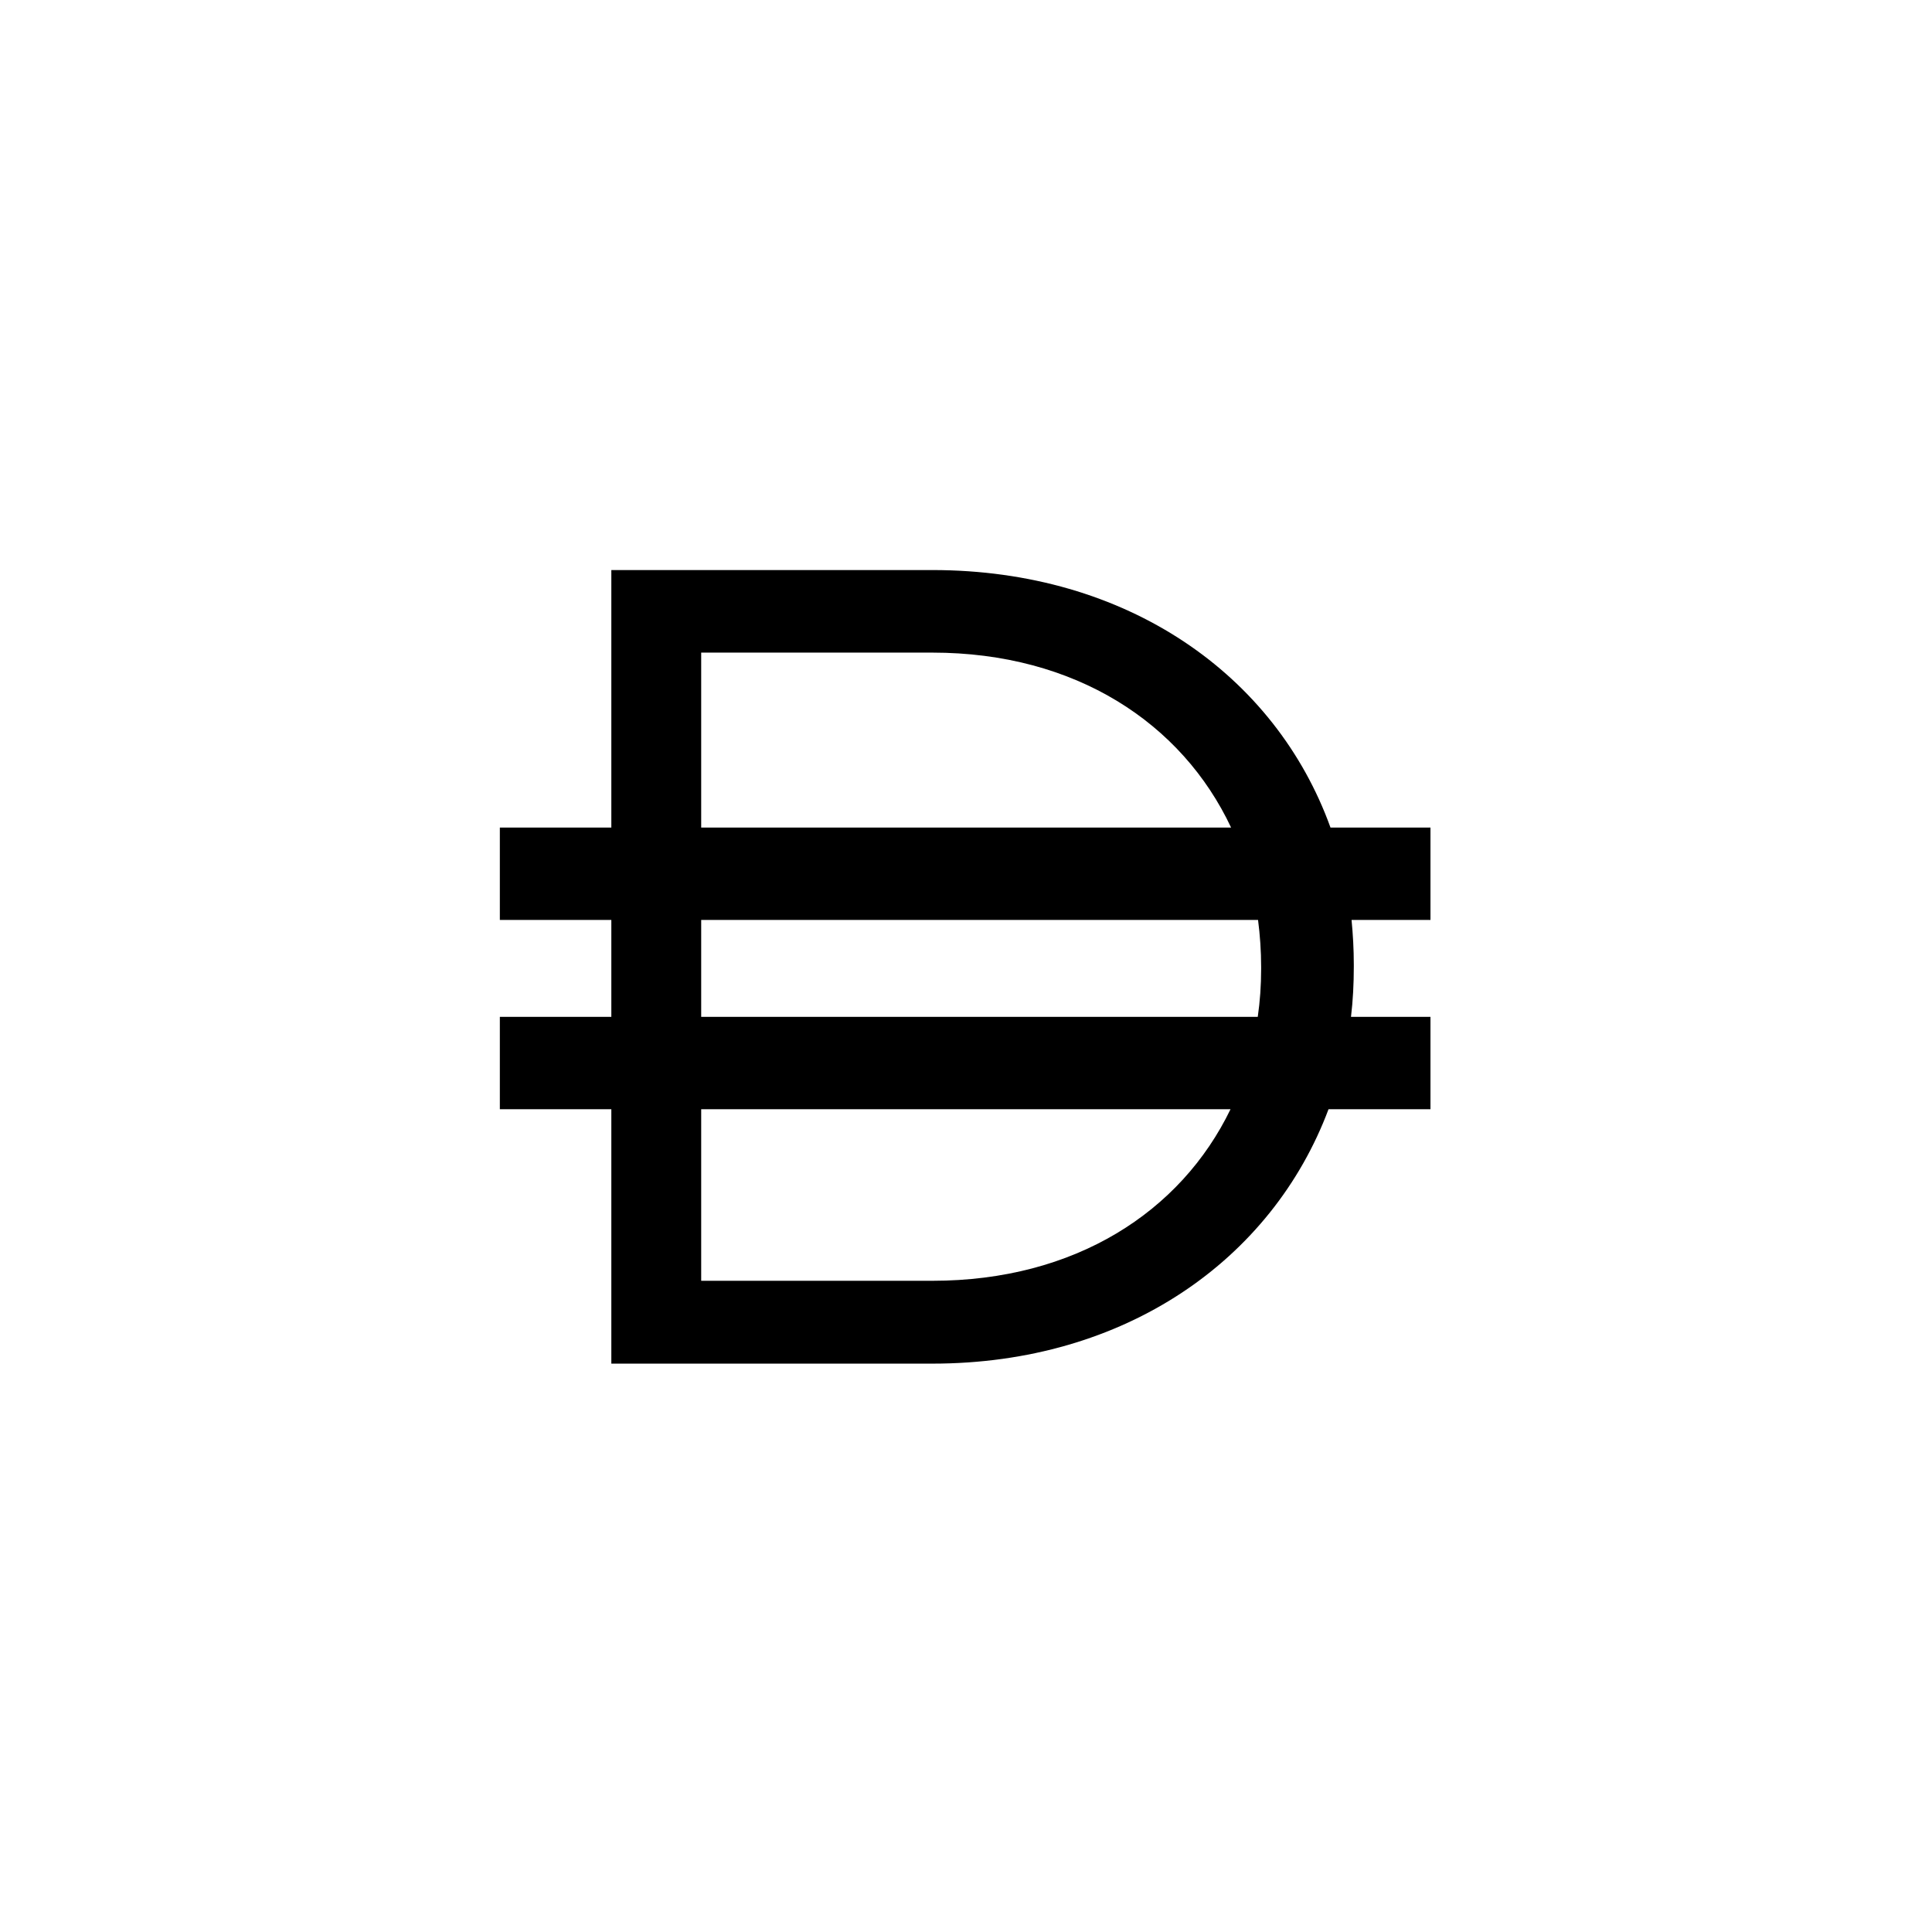
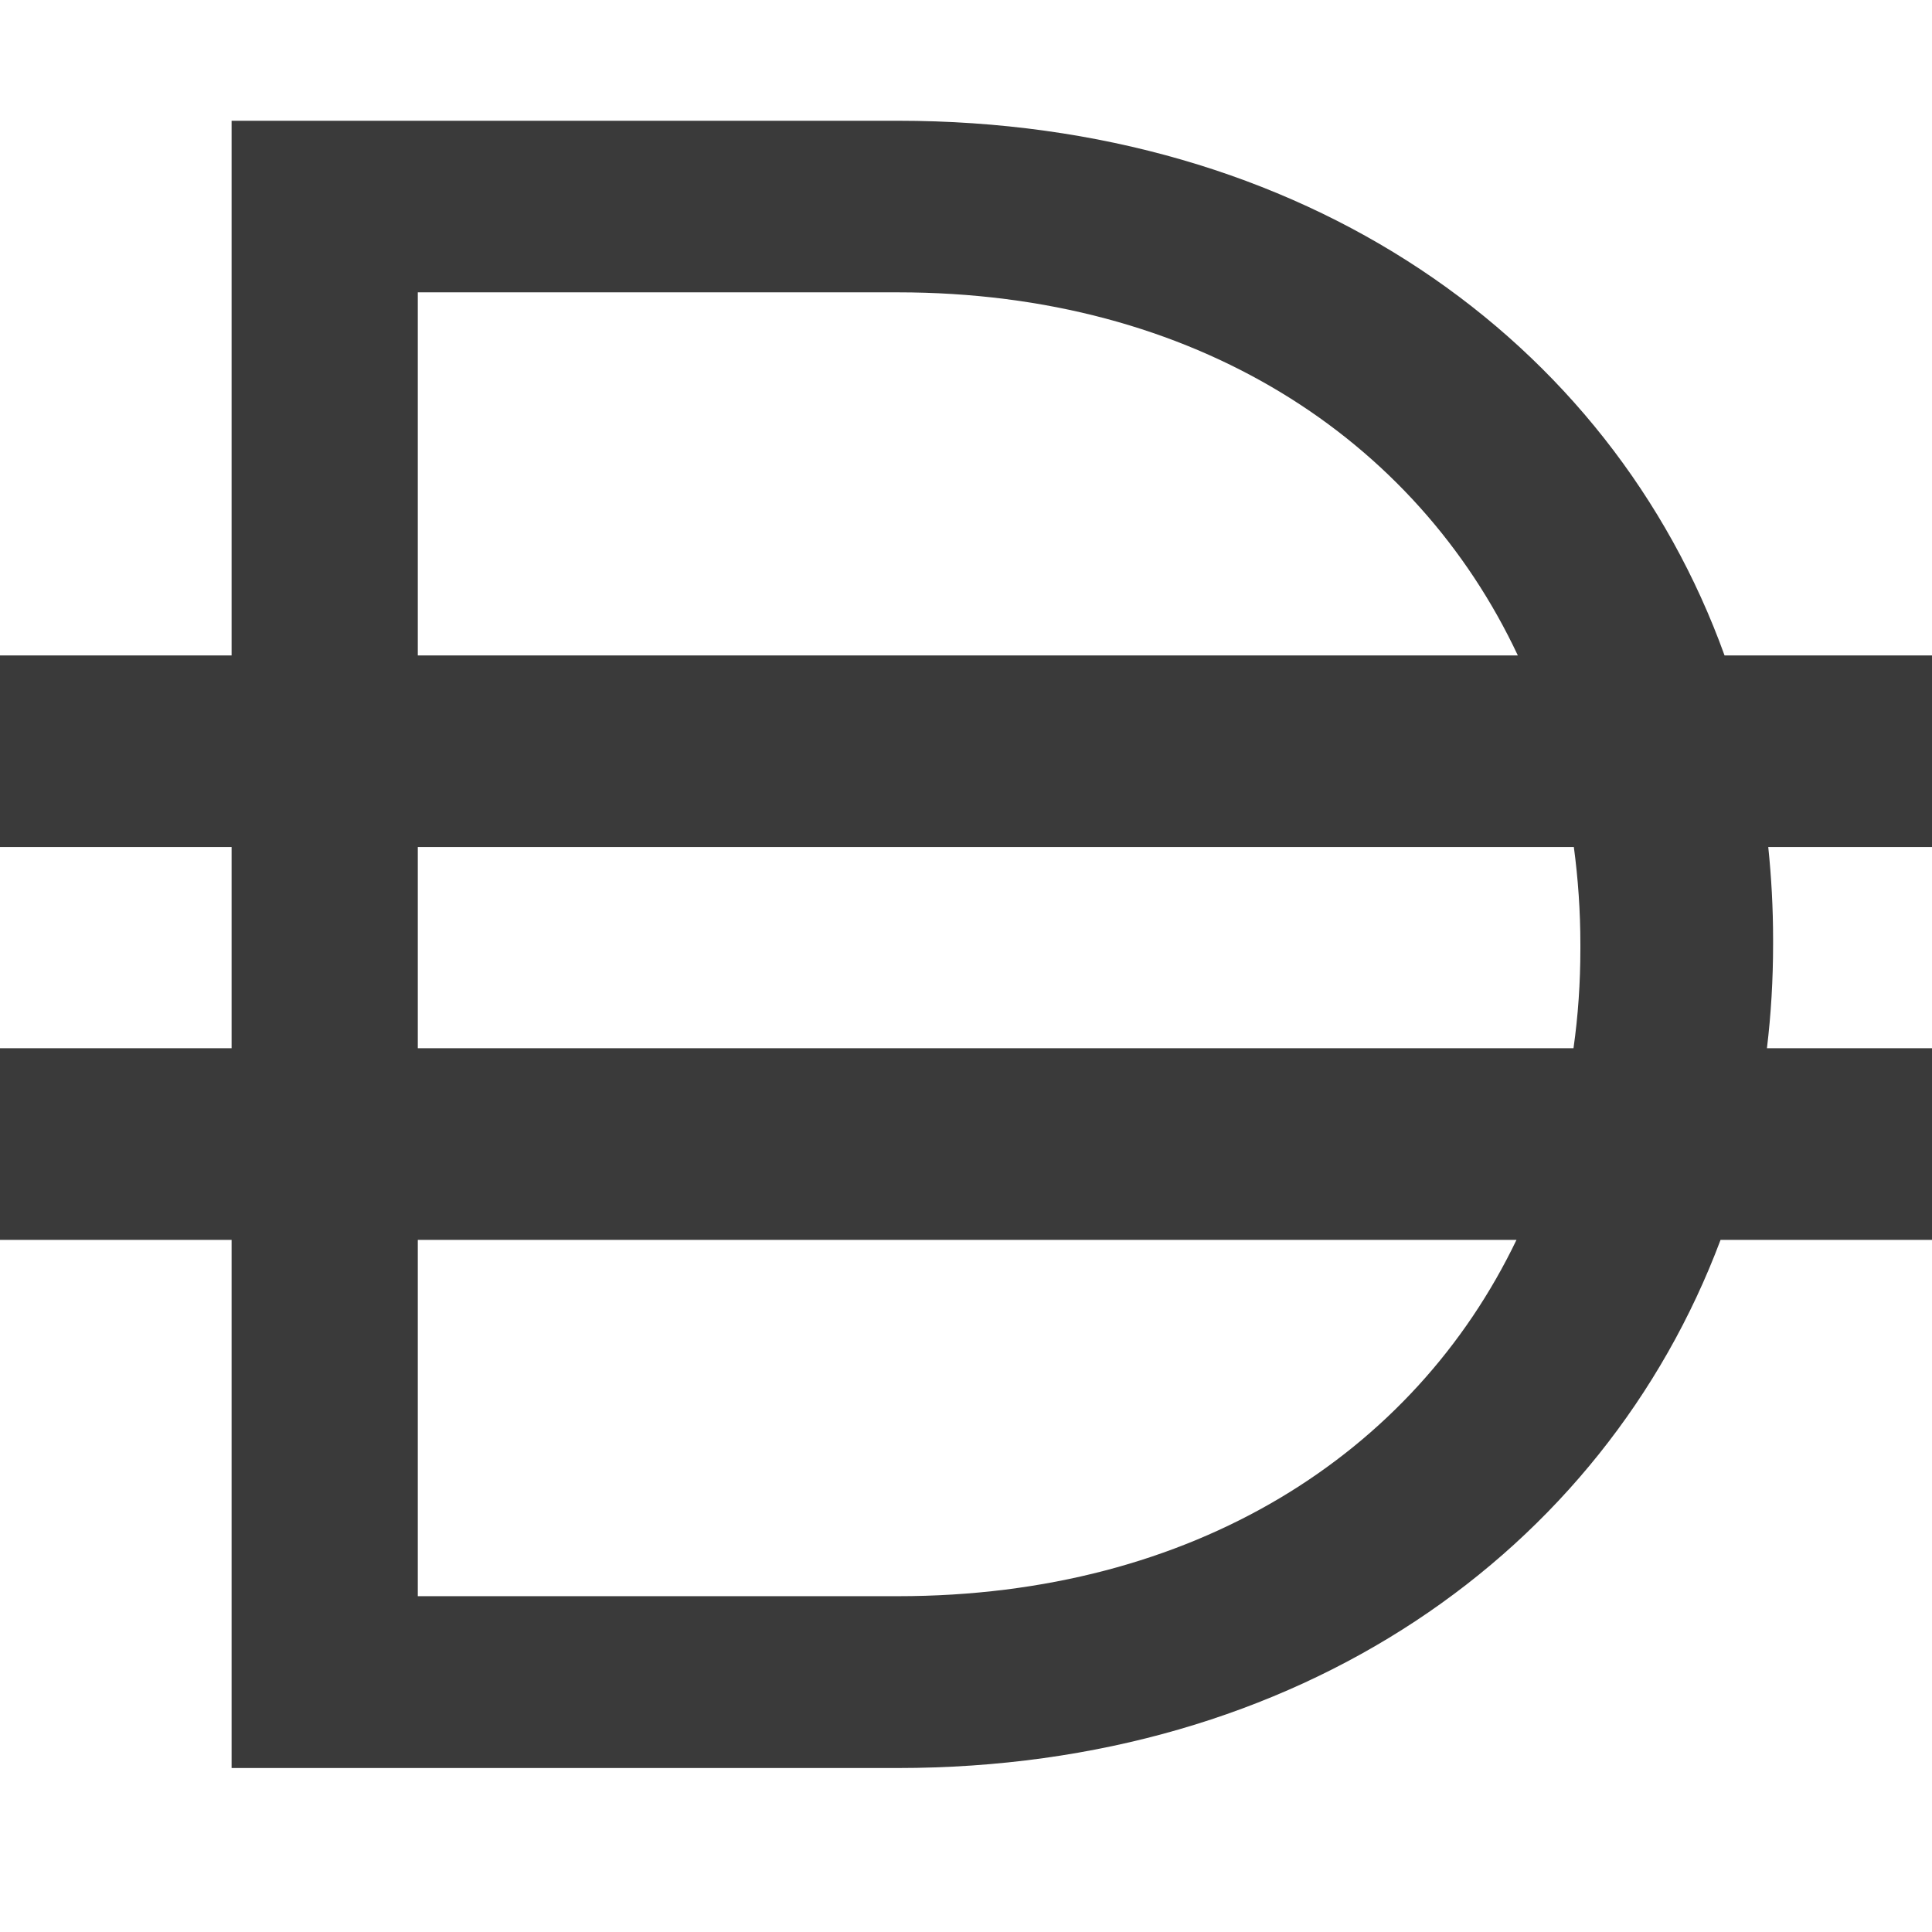
- <svg xmlns="http://www.w3.org/2000/svg" width="26px" height="26px" viewBox="0 0 688 688">
-   <path d="M509.4 294.7h-35.6C454.2 240.4 401.5 203 332 203H217.7v91.7H178v32.9h39.7v34.5H178V395h39.7v90.6H332c68.7 0 121-37 141.1-90.6h36.3v-32.9h-28.3c.7-5.8 1-11.8 1-17.8v-.8c0-5.4-.3-10.7-.8-15.9h28.1v-32.9zm-259.7-62.3H332c51 0 88.9 25.1 106.4 62.3H249.7v-62.3zM332 456.1h-82.3V395h188.5c-17.7 36.6-55.4 61.1-106.2 61.1zm117.1-111c0 5.8-.4 11.5-1.2 17H249.7v-34.5H448c.7 5.4 1.1 11 1.1 16.7v.8z" />
+ <svg xmlns="http://www.w3.org/2000/svg" width="16" height="16" viewBox="0 0 16 16" fill="none">
+   <path fill-rule="evenodd" clip-rule="evenodd" d="M1.918 1H7.435C10.791 1 13.335 2.804 14.282 5.428H16V7.015H14.644C14.67 7.266 14.684 7.521 14.684 7.781V7.82C14.684 8.112 14.667 8.4 14.633 8.681H16V10.268H14.249C13.277 12.856 10.753 14.642 7.435 14.642H1.918V10.268H0V8.681H1.918V7.015H0V5.428H1.918V1ZM3.46 10.268V13.219H7.435C9.888 13.219 11.71 12.037 12.559 10.268H3.46ZM13.031 8.681H3.46V7.015H13.034C13.069 7.277 13.088 7.546 13.088 7.82V7.859C13.088 8.139 13.069 8.414 13.031 8.681ZM7.435 2.421C9.899 2.421 11.727 3.634 12.57 5.428H3.46V2.421H7.435Z" fill="#3A3A3A" />
</svg>
